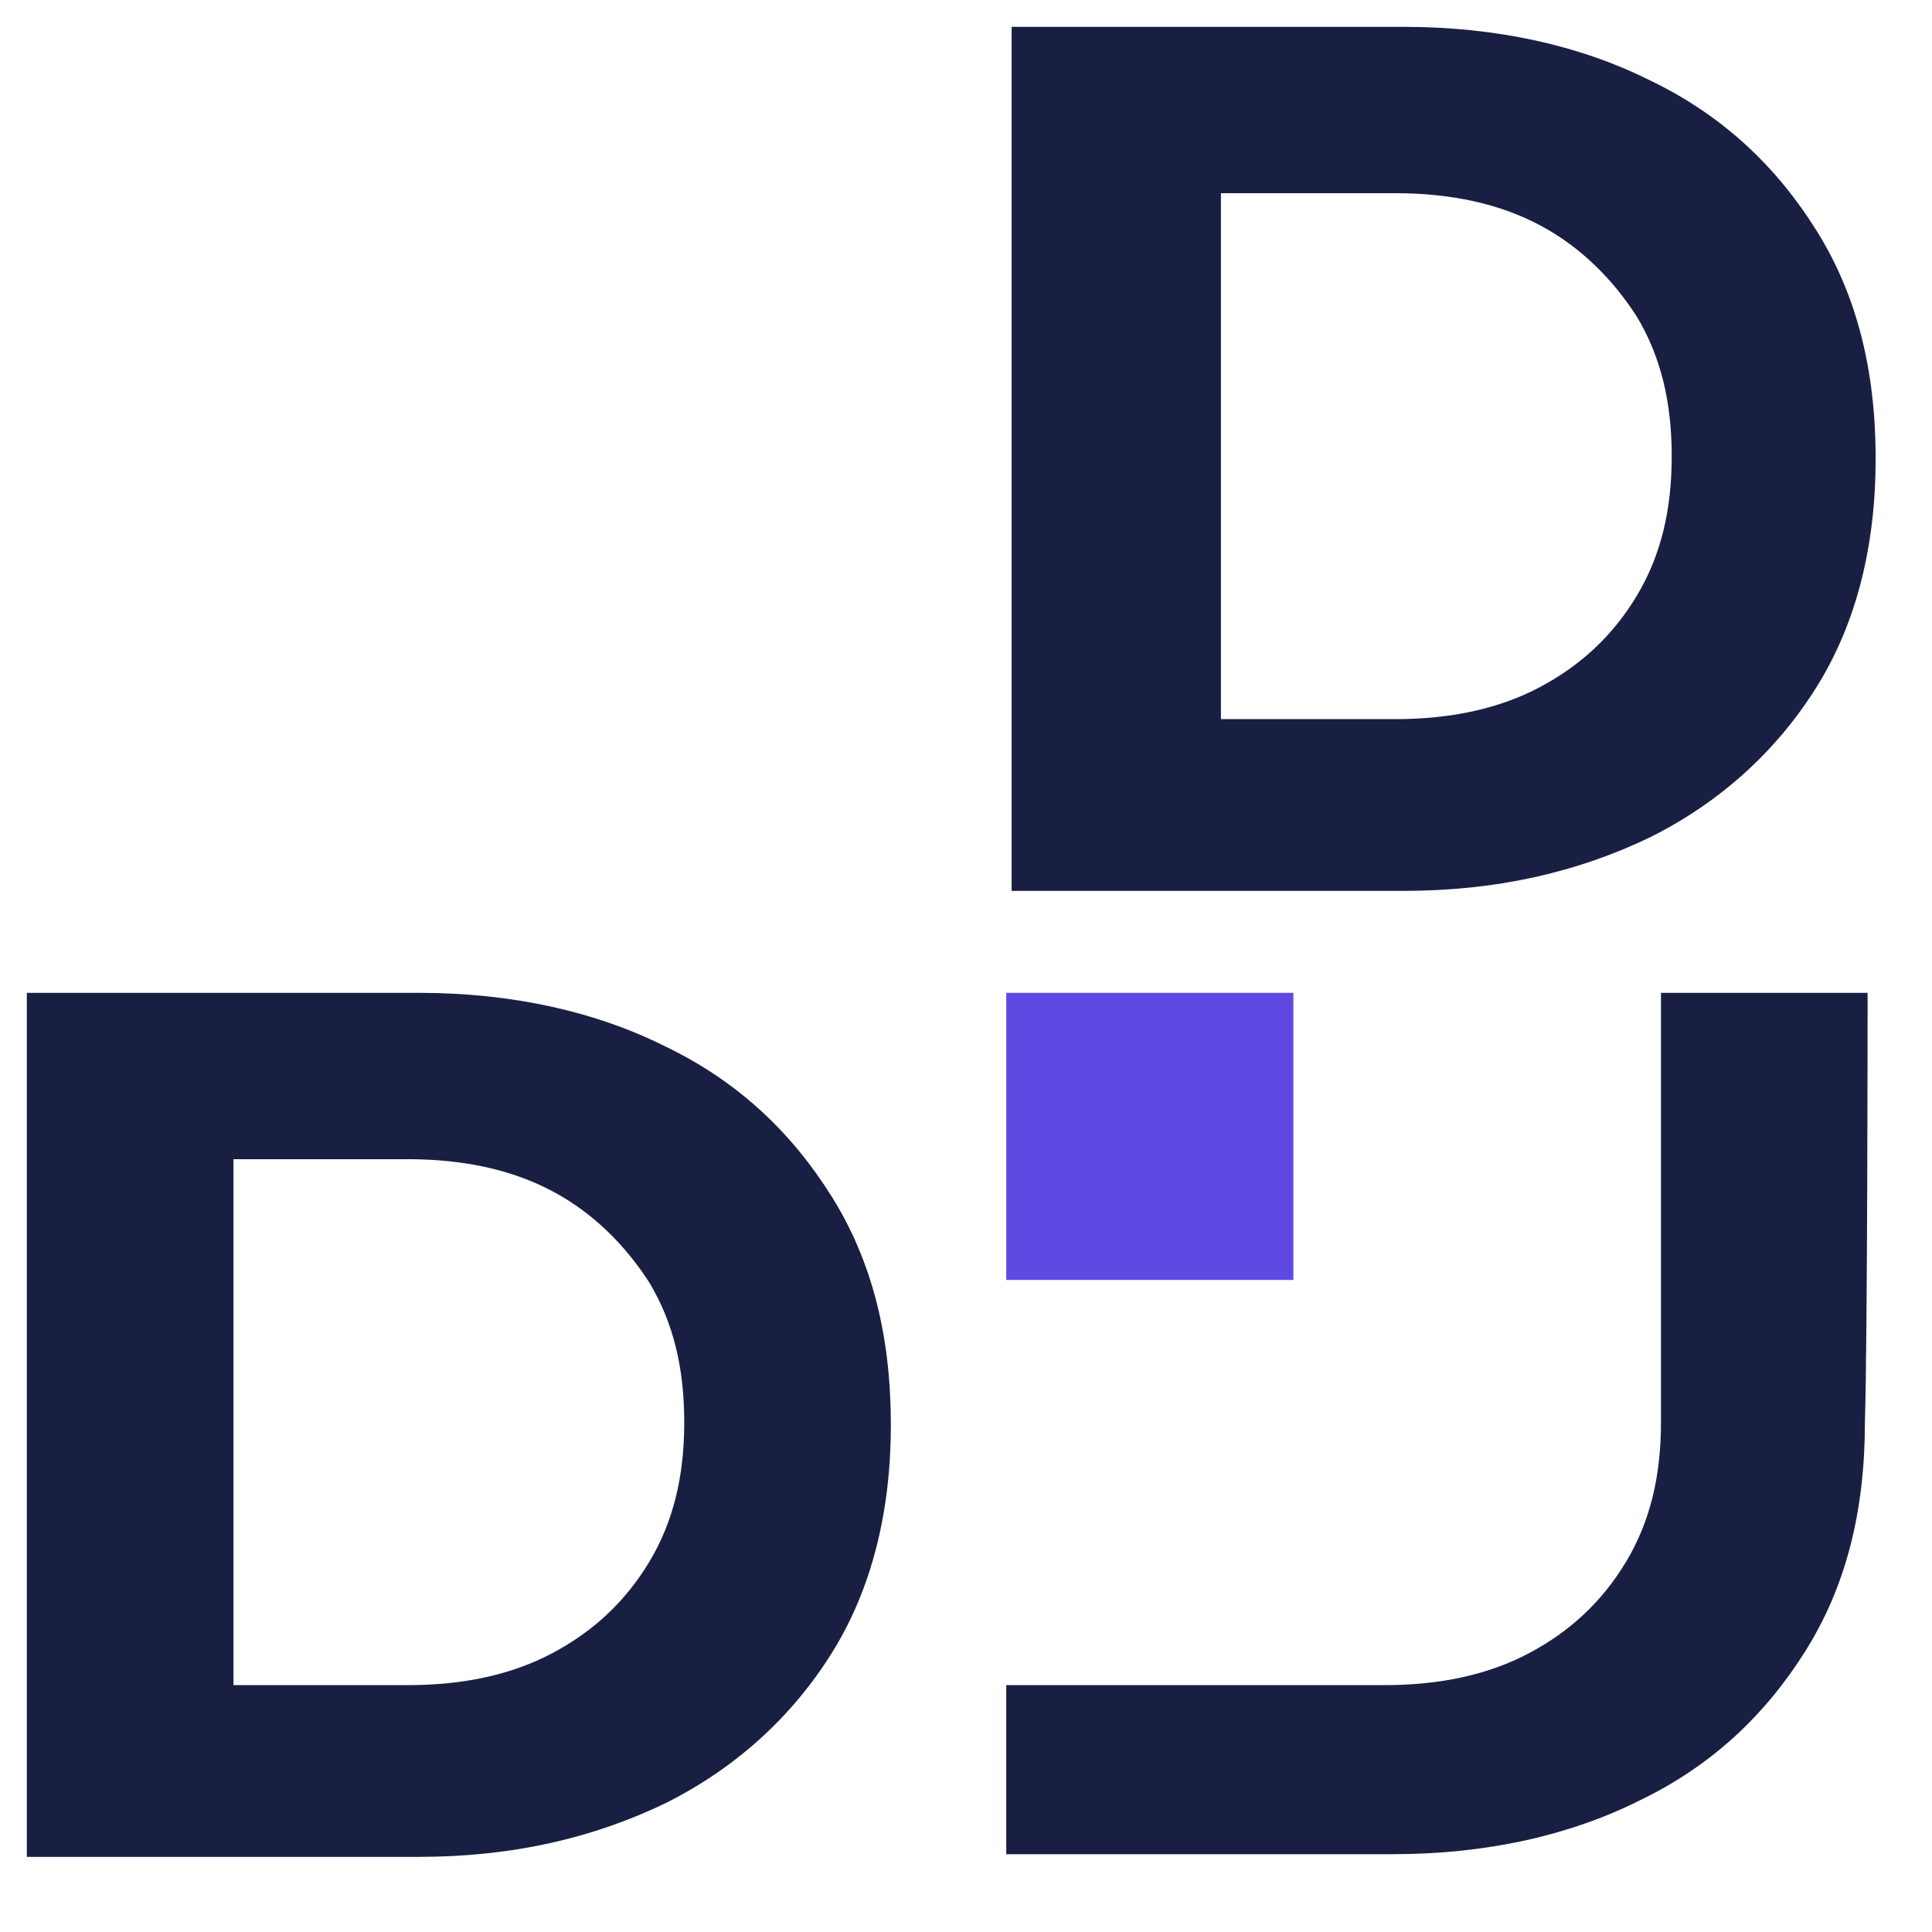
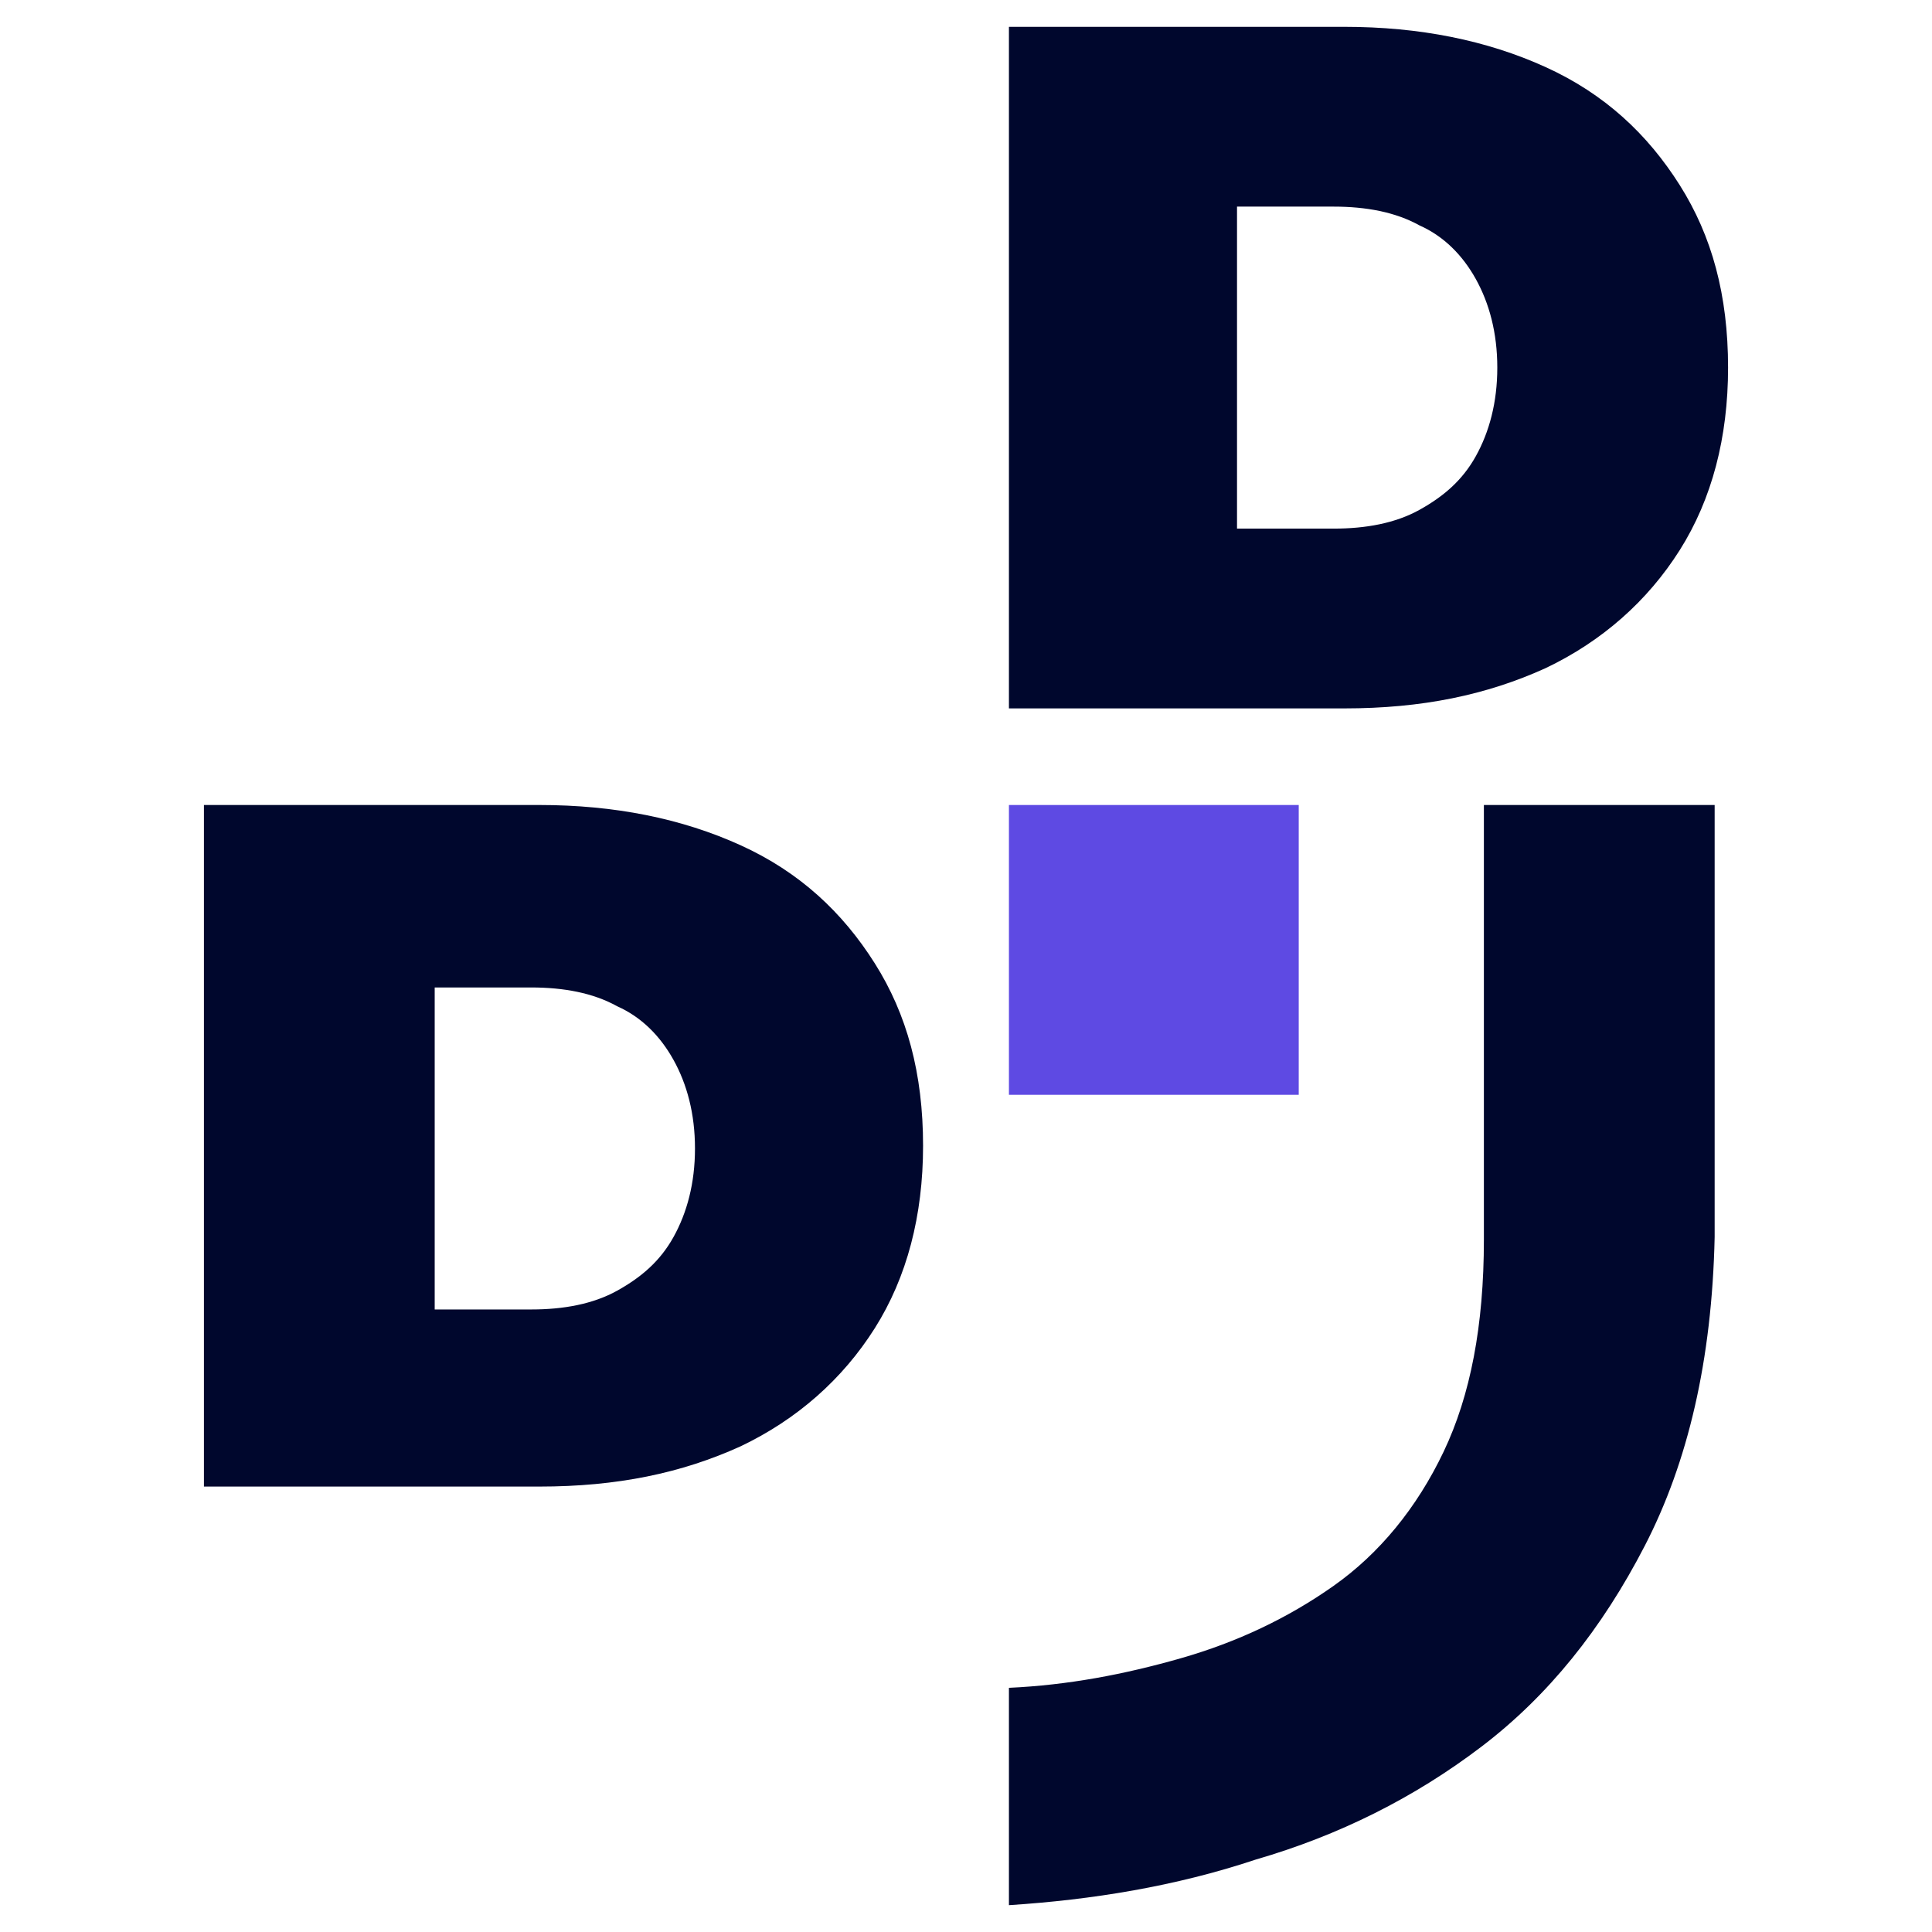
- <svg xmlns="http://www.w3.org/2000/svg" version="1.1" id="Layer_1" x="0px" y="0px" viewBox="0 0 72 72" style="enable-background:new 0 0 72 72;" xml:space="preserve">
+ <svg xmlns="http://www.w3.org/2000/svg" version="1.1" x="0px" y="0px" viewBox="0 0 72 72" style="enable-background:new 0 0 72 72;" xml:space="preserve">
  <style type="text/css">
- 	.st0{opacity:0.9;fill:#00072D;}
+ 	.st0{fill:#00072D;}
	.st1{fill-rule:evenodd;clip-rule:evenodd;fill:#5E4AE3;}
</style>
-   <g id="D1_00000142889454676814122940000015099197759356853173_">
-     <path id="D1" class="st0" d="M37.7,33V1h14.6c3.5,0,6.6,0.7,9.2,2c2.7,1.3,4.7,3.2,6.2,5.6c1.5,2.4,2.2,5.2,2.2,8.5   c0,3.2-0.7,6.1-2.2,8.5c-1.5,2.4-3.6,4.3-6.2,5.6c-2.7,1.3-5.7,2-9.2,2H37.7z M45.4,26.8H52c2.1,0,3.9-0.4,5.4-1.2   c1.5-0.8,2.7-1.9,3.6-3.4c0.9-1.5,1.3-3.2,1.3-5.2c0-2-0.4-3.7-1.3-5.2c-0.9-1.4-2.1-2.6-3.6-3.4c-1.5-0.8-3.3-1.2-5.4-1.2h-6.5   V26.8z" />
+   <g id="D2">
+     <path class="st0" d="M7.6,55.4V30h12.5c2.8,0,5.3,0.5,7.5,1.5c2.2,1,3.8,2.5,5,4.4c1.2,1.9,1.8,4.1,1.8,6.8c0,2.6-0.6,4.9-1.8,6.8   c-1.2,1.9-2.9,3.4-5,4.4c-2.2,1-4.6,1.5-7.5,1.5H7.6z M16.2,48.8h3.6c1.2,0,2.3-0.2,3.2-0.7c0.9-0.5,1.6-1.1,2.1-2   c0.5-0.9,0.8-2,0.8-3.3c0-1.3-0.3-2.4-0.8-3.3c-0.5-0.9-1.2-1.6-2.1-2c-0.9-0.5-2-0.7-3.2-0.7h-3.6V48.8z" />
  </g>
-   <g id="D2_00000179641804243611528020000007465520552177283736_">
-     <path id="D2" class="st0" d="M1,69.1V37h14.6c3.5,0,6.6,0.7,9.2,2c2.7,1.3,4.7,3.2,6.2,5.6c1.5,2.4,2.2,5.2,2.2,8.5   c0,3.2-0.7,6.1-2.2,8.5c-1.5,2.4-3.6,4.3-6.2,5.6c-2.7,1.3-5.7,2-9.2,2H1z M8.7,62.8h6.5c2.1,0,3.9-0.4,5.4-1.2   c1.5-0.8,2.7-1.9,3.6-3.4c0.9-1.5,1.3-3.2,1.3-5.2c0-2-0.4-3.7-1.3-5.2c-0.9-1.4-2.1-2.6-3.6-3.4c-1.5-0.8-3.3-1.2-5.4-1.2H8.7   V62.8z" />
+   <g id="D1">
+     <path class="st0" d="M37.6,26.4V1h12.5c2.8,0,5.3,0.5,7.5,1.5c2.2,1,3.8,2.5,5,4.4c1.2,1.9,1.8,4.1,1.8,6.8c0,2.6-0.6,4.9-1.8,6.8   c-1.2,1.9-2.9,3.4-5,4.4c-2.2,1-4.6,1.5-7.5,1.5H37.6z M46.1,19.7h3.6c1.2,0,2.3-0.2,3.2-0.7s1.6-1.1,2.1-2c0.5-0.9,0.8-2,0.8-3.3   c0-1.3-0.3-2.4-0.8-3.3c-0.5-0.9-1.2-1.6-2.1-2c-0.9-0.5-2-0.7-3.2-0.7h-3.6V19.7z" />
  </g>
-   <g id="square_00000061436094186211471200000016345299697111948204_">
-     <path id="square" class="st1" d="M48.2,37v10.7H37.5V37H48.2z" />
+   <g id="J">
+     <path class="st0" d="M37.6,71v-8.1c2.2-0.1,4.3-0.5,6.4-1.1c2.1-0.6,4-1.5,5.7-2.7c1.7-1.2,3.1-2.9,4.1-5c1-2.1,1.5-4.7,1.5-7.9V30   h8.6v16.1c-0.1,4.6-1,8.4-2.6,11.5c-1.6,3.1-3.6,5.6-6.1,7.5c-2.5,1.9-5.3,3.3-8.4,4.2C43.8,70.3,40.7,70.8,37.6,71z" />
  </g>
-   <g id="J_00000088106578054742702900000003467227060093480886_">
-     <path id="J" class="st0" d="M69.6,37h-7.7c0,0,0,14,0,16c0,2-0.4,3.7-1.3,5.2c-0.9,1.5-2.1,2.6-3.6,3.4c-1.5,0.8-3.3,1.2-5.4,1.2   H37.5v6.3h14.4c3.5,0,6.6-0.7,9.2-2c2.7-1.3,4.7-3.2,6.2-5.6c1.5-2.4,2.2-5.2,2.2-8.5C69.6,49.8,69.6,37,69.6,37z" />
+   <g id="square">
+     <path class="st1" d="M48.4,30v10.8H37.6V30H48.4z" />
  </g>
</svg>
